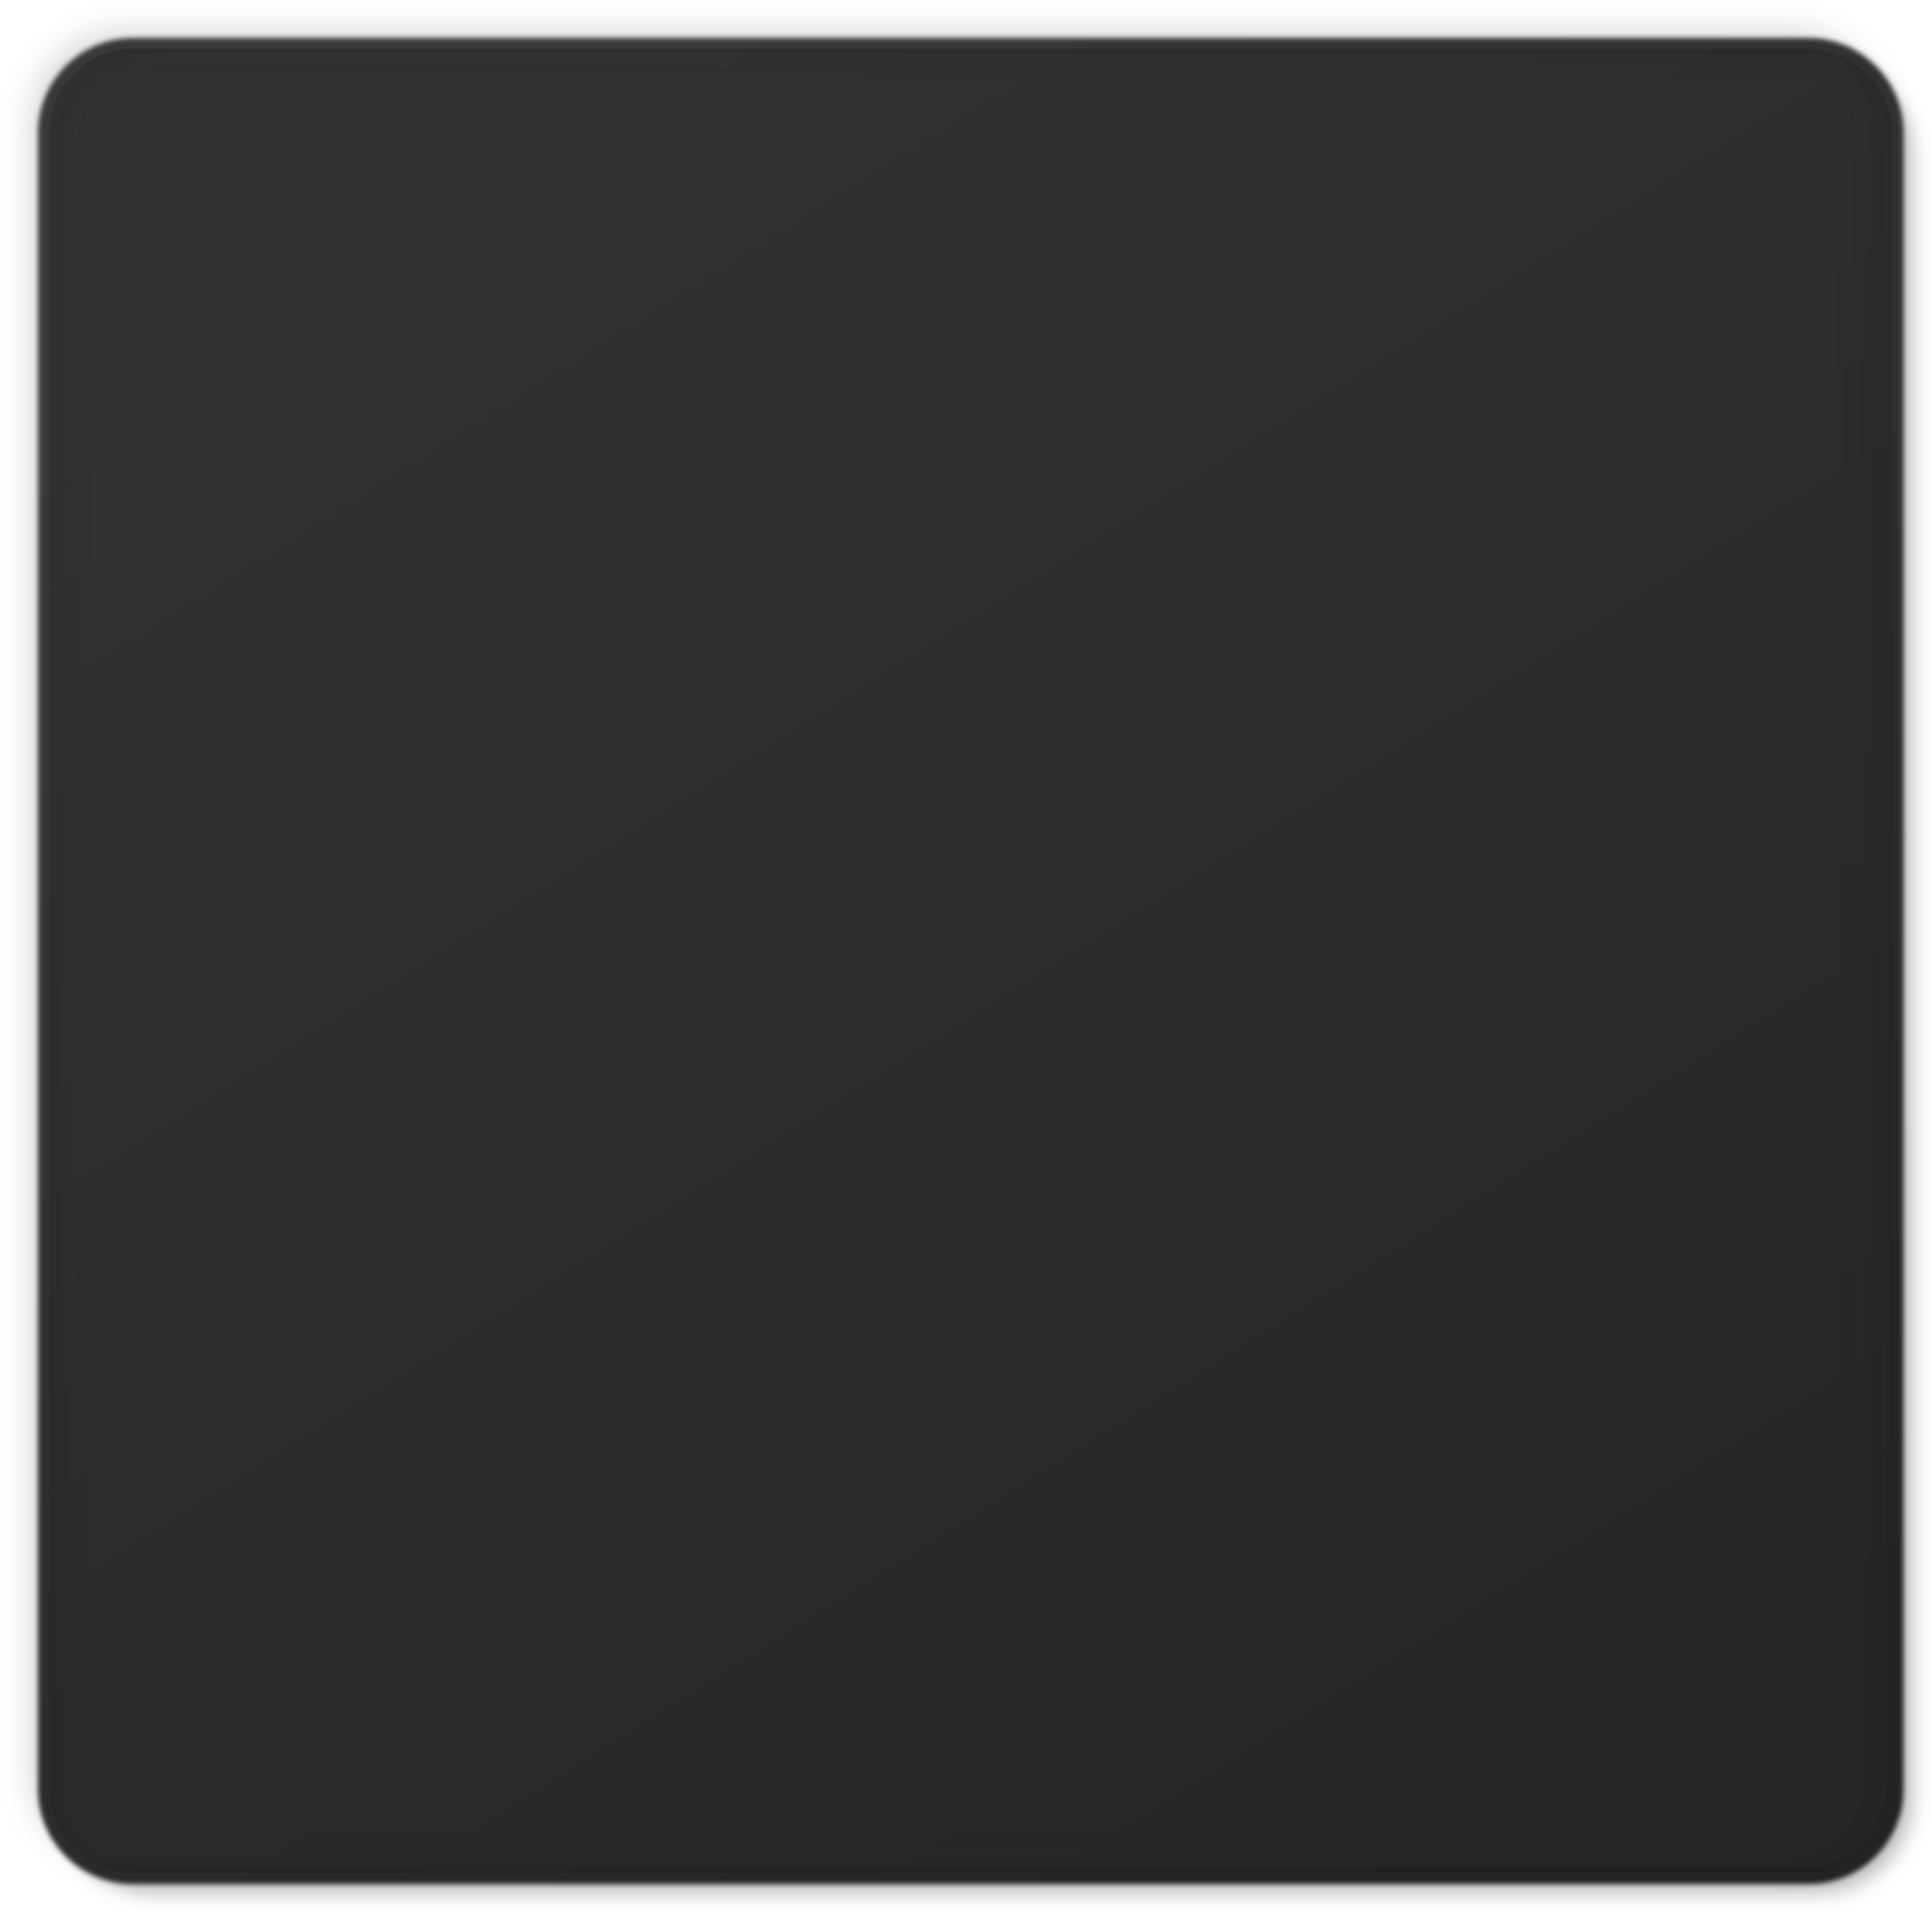
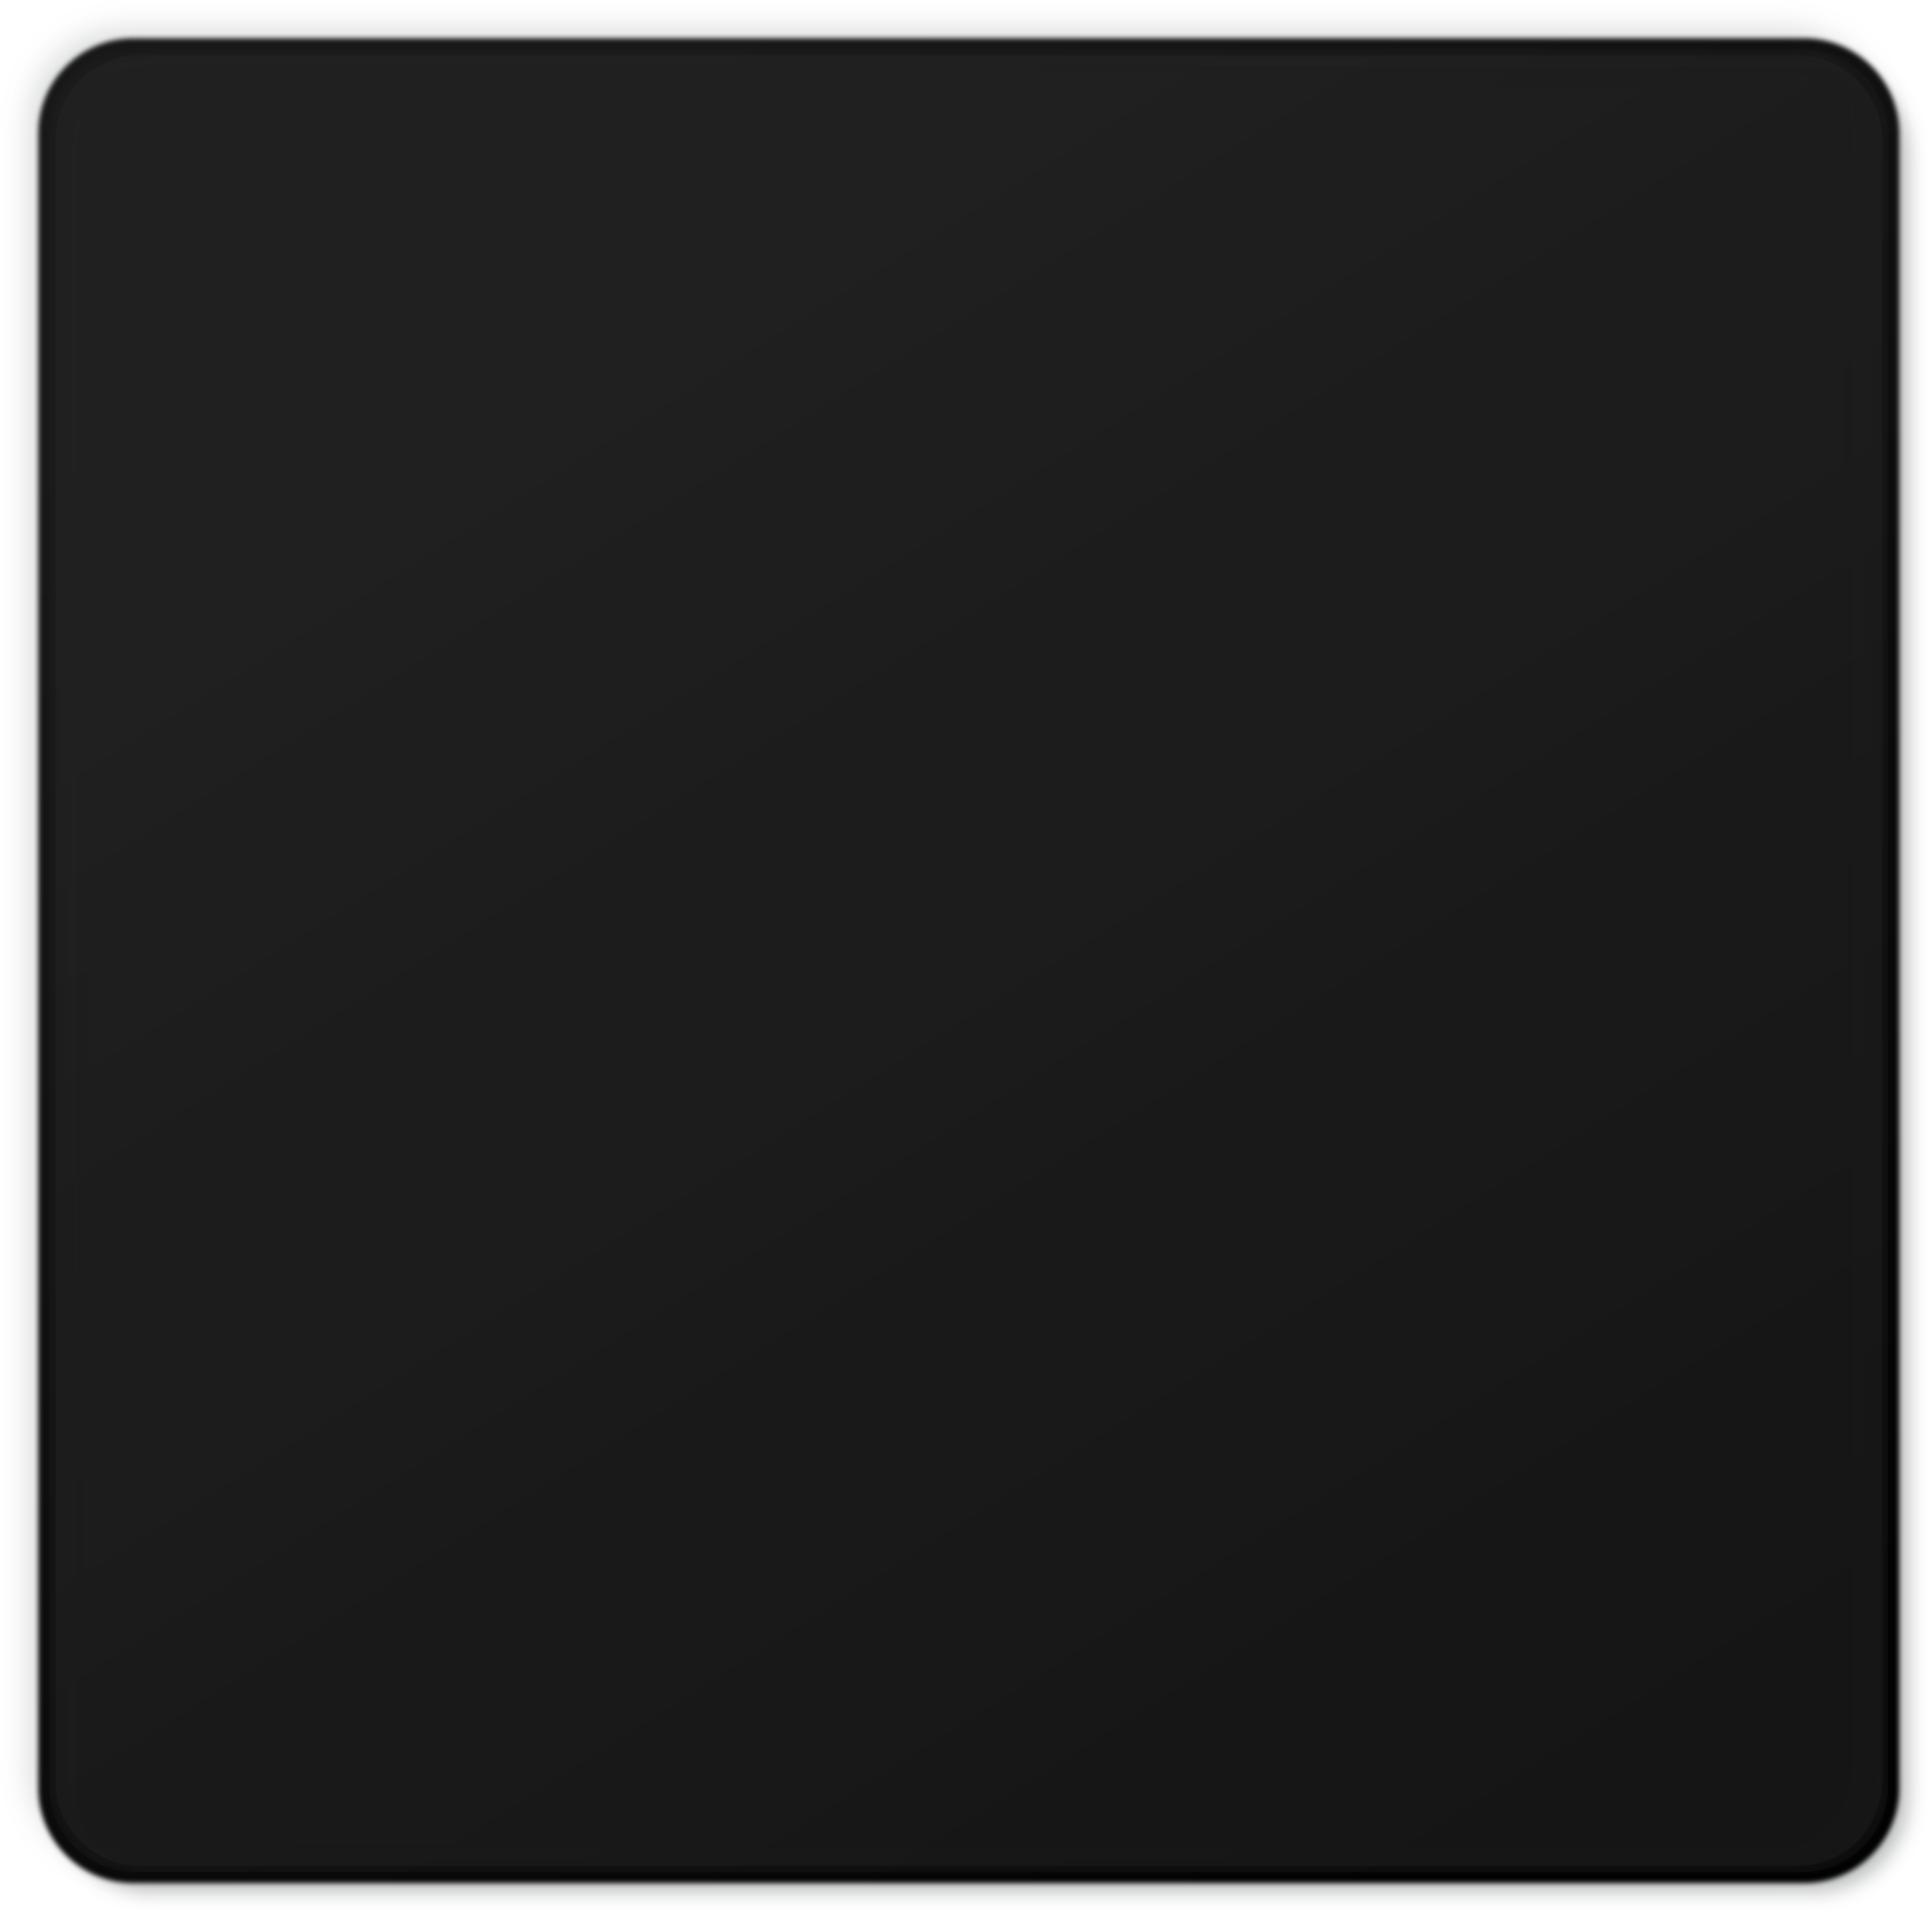
- <svg xmlns="http://www.w3.org/2000/svg" width="407" height="403" viewBox="0 0 407 403" fill="none">
-   <g filter="url(#filter0_dd_19_31)">
-     <rect x="399.798" y="395.81" width="390.596" height="386.621" rx="20" transform="rotate(180 399.798 395.81)" fill="url(#paint0_linear_19_31)" />
+ <svg xmlns="http://www.w3.org/2000/svg" width="353" height="350" viewBox="0 0 353 350" fill="none">
+   <g filter="url(#filter0_dd_209_83)">
+     <rect x="345.96" y="342.969" width="337.921" height="334.939" rx="17.326" transform="rotate(180 345.96 342.969)" fill="url(#paint0_linear_209_83)" />
  </g>
-   <g filter="url(#filter1_f_19_31)">
-     <rect x="401" y="397" width="393" height="389" rx="20" transform="rotate(180 401 397)" fill="url(#paint1_linear_19_31)" />
+   <g filter="url(#filter1_f_209_83)">
+     <rect x="347" y="344" width="340" height="337" rx="17.326" transform="rotate(180 347 344)" fill="url(#paint1_linear_209_83)" />
  </g>
-   <g filter="url(#filter2_iii_19_31)">
-     <rect x="398.596" y="394.621" width="388.193" height="384.242" rx="18" transform="rotate(180 398.596 394.621)" fill="#252525" fill-opacity="0.2" />
+   <g filter="url(#filter2_iii_209_83)">
+     <rect x="344.921" y="341.939" width="335.841" height="332.878" rx="15.594" transform="rotate(180 344.921 341.939)" fill="#222222" fill-opacity="0.2" />
  </g>
-   <g filter="url(#filter3_f_19_31)">
-     <rect x="398.596" y="394.621" width="388.193" height="384.242" rx="18" transform="rotate(180 398.596 394.621)" fill="#313131" fill-opacity="0.2" />
+   <g filter="url(#filter3_f_209_83)">
+     <rect x="344.921" y="341.939" width="335.841" height="332.878" rx="15.594" transform="rotate(180 344.921 341.939)" fill="#2D2D2D" fill-opacity="0.2" />
  </g>
-   <rect x="11.606" y="11.569" width="385.789" height="381.862" rx="18" fill="#2D2D2D" fill-opacity="0.2" />
+   <rect x="10.12" y="10.092" width="333.762" height="330.816" rx="15.594" fill="#363636" fill-opacity="0.2" />
  <defs>
-     <filter id="filter0_dd_19_31" x="0.202" y="0.189" width="406.596" height="402.621" filterUnits="userSpaceOnUse" color-interpolation-filters="sRGB">
+     <filter id="filter0_dd_209_83" x="0.243" y="0.233" width="351.782" height="348.8" filterUnits="userSpaceOnUse" color-interpolation-filters="sRGB">
      <feFlood flood-opacity="0" result="BackgroundImageFix" />
      <feColorMatrix in="SourceAlpha" type="matrix" values="0 0 0 0 0 0 0 0 0 0 0 0 0 0 0 0 0 0 127 0" result="hardAlpha" />
-       <feOffset dx="-3" dy="-3" />
-       <feGaussianBlur stdDeviation="3" />
+       <feOffset dx="-2.599" dy="-2.599" />
+       <feGaussianBlur stdDeviation="2.599" />
      <feColorMatrix type="matrix" values="0 0 0 0 0.282 0 0 0 0 0.305 0 0 0 0 0.325 0 0 0 0.2 0" />
-       <feBlend mode="normal" in2="BackgroundImageFix" result="effect1_dropShadow_19_31" />
+       <feBlend mode="normal" in2="BackgroundImageFix" result="effect1_dropShadow_209_83" />
      <feColorMatrix in="SourceAlpha" type="matrix" values="0 0 0 0 0 0 0 0 0 0 0 0 0 0 0 0 0 0 127 0" result="hardAlpha" />
-       <feOffset dx="3" dy="3" />
-       <feGaussianBlur stdDeviation="2" />
+       <feOffset dx="2.599" dy="2.599" />
+       <feGaussianBlur stdDeviation="1.733" />
      <feColorMatrix type="matrix" values="0 0 0 0 0.121 0 0 0 0 0.139 0 0 0 0 0.154 0 0 0 0.3 0" />
-       <feBlend mode="normal" in2="effect1_dropShadow_19_31" result="effect2_dropShadow_19_31" />
-       <feBlend mode="normal" in="SourceGraphic" in2="effect2_dropShadow_19_31" result="shape" />
+       <feBlend mode="normal" in2="effect1_dropShadow_209_83" result="effect2_dropShadow_209_83" />
+       <feBlend mode="normal" in="SourceGraphic" in2="effect2_dropShadow_209_83" result="shape" />
    </filter>
-     <filter id="filter1_f_19_31" x="7" y="7" width="395" height="391" filterUnits="userSpaceOnUse" color-interpolation-filters="sRGB">
+     <filter id="filter1_f_209_83" x="6.134" y="6.134" width="341.733" height="338.733" filterUnits="userSpaceOnUse" color-interpolation-filters="sRGB">
      <feFlood flood-opacity="0" result="BackgroundImageFix" />
      <feBlend mode="normal" in="SourceGraphic" in2="BackgroundImageFix" result="shape" />
-       <feGaussianBlur stdDeviation="0.5" result="effect1_foregroundBlur_19_31" />
+       <feGaussianBlur stdDeviation="0.433" result="effect1_foregroundBlur_209_83" />
    </filter>
-     <filter id="filter2_iii_19_31" x="4.404" y="7.379" width="398.193" height="389.241" filterUnits="userSpaceOnUse" color-interpolation-filters="sRGB">
+     <filter id="filter2_iii_209_83" x="3.882" y="6.463" width="344.505" height="337.209" filterUnits="userSpaceOnUse" color-interpolation-filters="sRGB">
      <feFlood flood-opacity="0" result="BackgroundImageFix" />
      <feBlend mode="normal" in="SourceGraphic" in2="BackgroundImageFix" result="shape" />
      <feColorMatrix in="SourceAlpha" type="matrix" values="0 0 0 0 0 0 0 0 0 0 0 0 0 0 0 0 0 0 127 0" result="hardAlpha" />
-       <feOffset dy="2" />
-       <feGaussianBlur stdDeviation="3" />
+       <feOffset dy="1.733" />
+       <feGaussianBlur stdDeviation="2.599" />
      <feComposite in2="hardAlpha" operator="arithmetic" k2="-1" k3="1" />
      <feColorMatrix type="matrix" values="0 0 0 0 0.067 0 0 0 0 0.067 0 0 0 0 0.071 0 0 0 0.1 0" />
-       <feBlend mode="normal" in2="shape" result="effect1_innerShadow_19_31" />
+       <feBlend mode="normal" in2="shape" result="effect1_innerShadow_209_83" />
      <feColorMatrix in="SourceAlpha" type="matrix" values="0 0 0 0 0 0 0 0 0 0 0 0 0 0 0 0 0 0 127 0" result="hardAlpha" />
-       <feOffset dx="4" dy="2" />
-       <feGaussianBlur stdDeviation="3" />
+       <feOffset dx="3.465" dy="1.733" />
+       <feGaussianBlur stdDeviation="2.599" />
      <feComposite in2="hardAlpha" operator="arithmetic" k2="-1" k3="1" />
      <feColorMatrix type="matrix" values="0 0 0 0 0.067 0 0 0 0 0.067 0 0 0 0 0.071 0 0 0 0.1 0" />
-       <feBlend mode="normal" in2="effect1_innerShadow_19_31" result="effect2_innerShadow_19_31" />
+       <feBlend mode="normal" in2="effect1_innerShadow_209_83" result="effect2_innerShadow_209_83" />
      <feColorMatrix in="SourceAlpha" type="matrix" values="0 0 0 0 0 0 0 0 0 0 0 0 0 0 0 0 0 0 127 0" result="hardAlpha" />
-       <feOffset dx="-6" dy="-3" />
-       <feGaussianBlur stdDeviation="3" />
+       <feOffset dx="-5.198" dy="-2.599" />
+       <feGaussianBlur stdDeviation="2.599" />
      <feComposite in2="hardAlpha" operator="arithmetic" k2="-1" k3="1" />
      <feColorMatrix type="matrix" values="0 0 0 0 0.067 0 0 0 0 0.067 0 0 0 0 0.071 0 0 0 0.1 0" />
-       <feBlend mode="normal" in2="effect2_innerShadow_19_31" result="effect3_innerShadow_19_31" />
+       <feBlend mode="normal" in2="effect2_innerShadow_209_83" result="effect3_innerShadow_209_83" />
    </filter>
-     <filter id="filter3_f_19_31" x="8.403" y="8.379" width="392.193" height="388.241" filterUnits="userSpaceOnUse" color-interpolation-filters="sRGB">
+     <filter id="filter3_f_209_83" x="7.347" y="7.329" width="339.307" height="336.343" filterUnits="userSpaceOnUse" color-interpolation-filters="sRGB">
      <feFlood flood-opacity="0" result="BackgroundImageFix" />
      <feBlend mode="normal" in="SourceGraphic" in2="BackgroundImageFix" result="shape" />
-       <feGaussianBlur stdDeviation="1" result="effect1_foregroundBlur_19_31" />
+       <feGaussianBlur stdDeviation="0.866" result="effect1_foregroundBlur_209_83" />
    </filter>
-     <linearGradient id="paint0_linear_19_31" x1="723.816" y1="738.497" x2="464.913" y2="445.899" gradientUnits="userSpaceOnUse">
-       <stop stop-color="#2C3036" />
+     <linearGradient id="paint0_linear_209_83" x1="626.281" y1="639.847" x2="401.95" y2="386.667" gradientUnits="userSpaceOnUse">
+       <stop stop-color="#3A3A3A" />
      <stop offset="1" stop-color="#31343C" />
    </linearGradient>
-     <linearGradient id="paint1_linear_19_31" x1="727.011" y1="741.795" x2="507.484" y2="393.182" gradientUnits="userSpaceOnUse">
-       <stop stop-color="#393939" />
-       <stop offset="1" stop-color="#222222" />
+     <linearGradient id="paint1_linear_209_83" x1="629.045" y1="642.705" x2="438.751" y2="340.927" gradientUnits="userSpaceOnUse">
+       <stop stop-color="#171717" />
+       <stop offset="1" />
    </linearGradient>
  </defs>
</svg>
